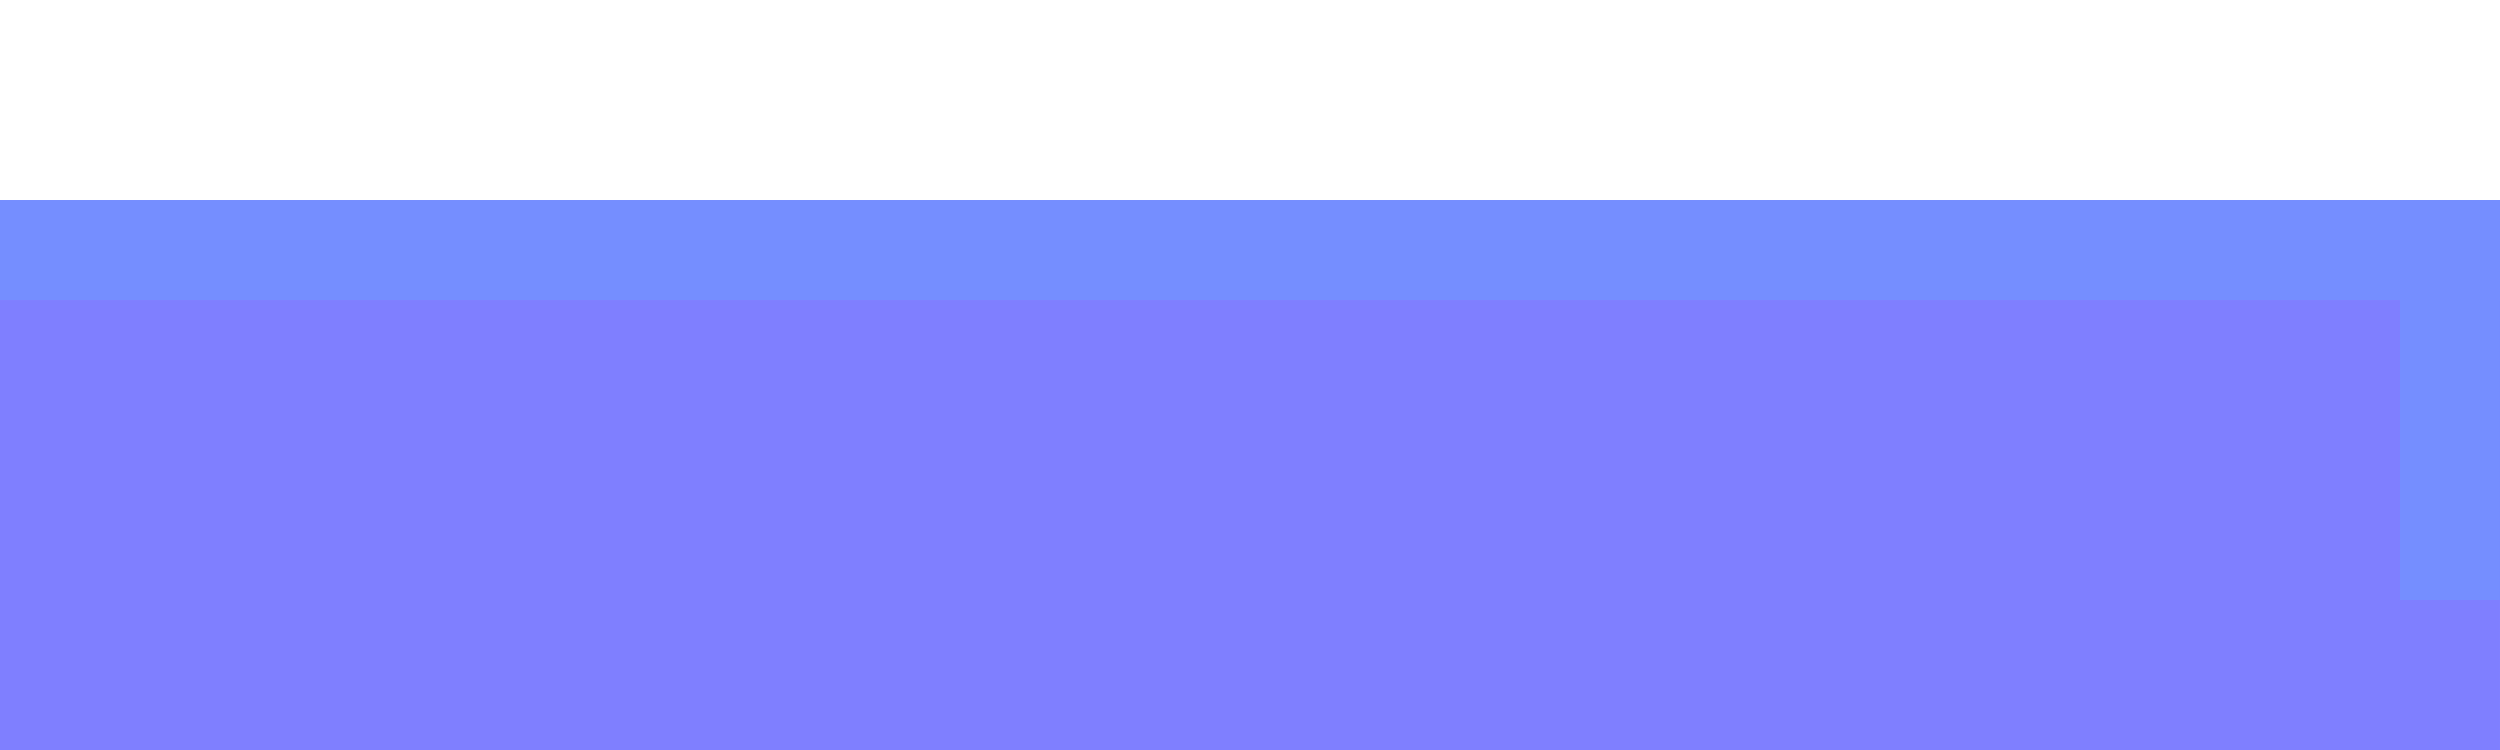
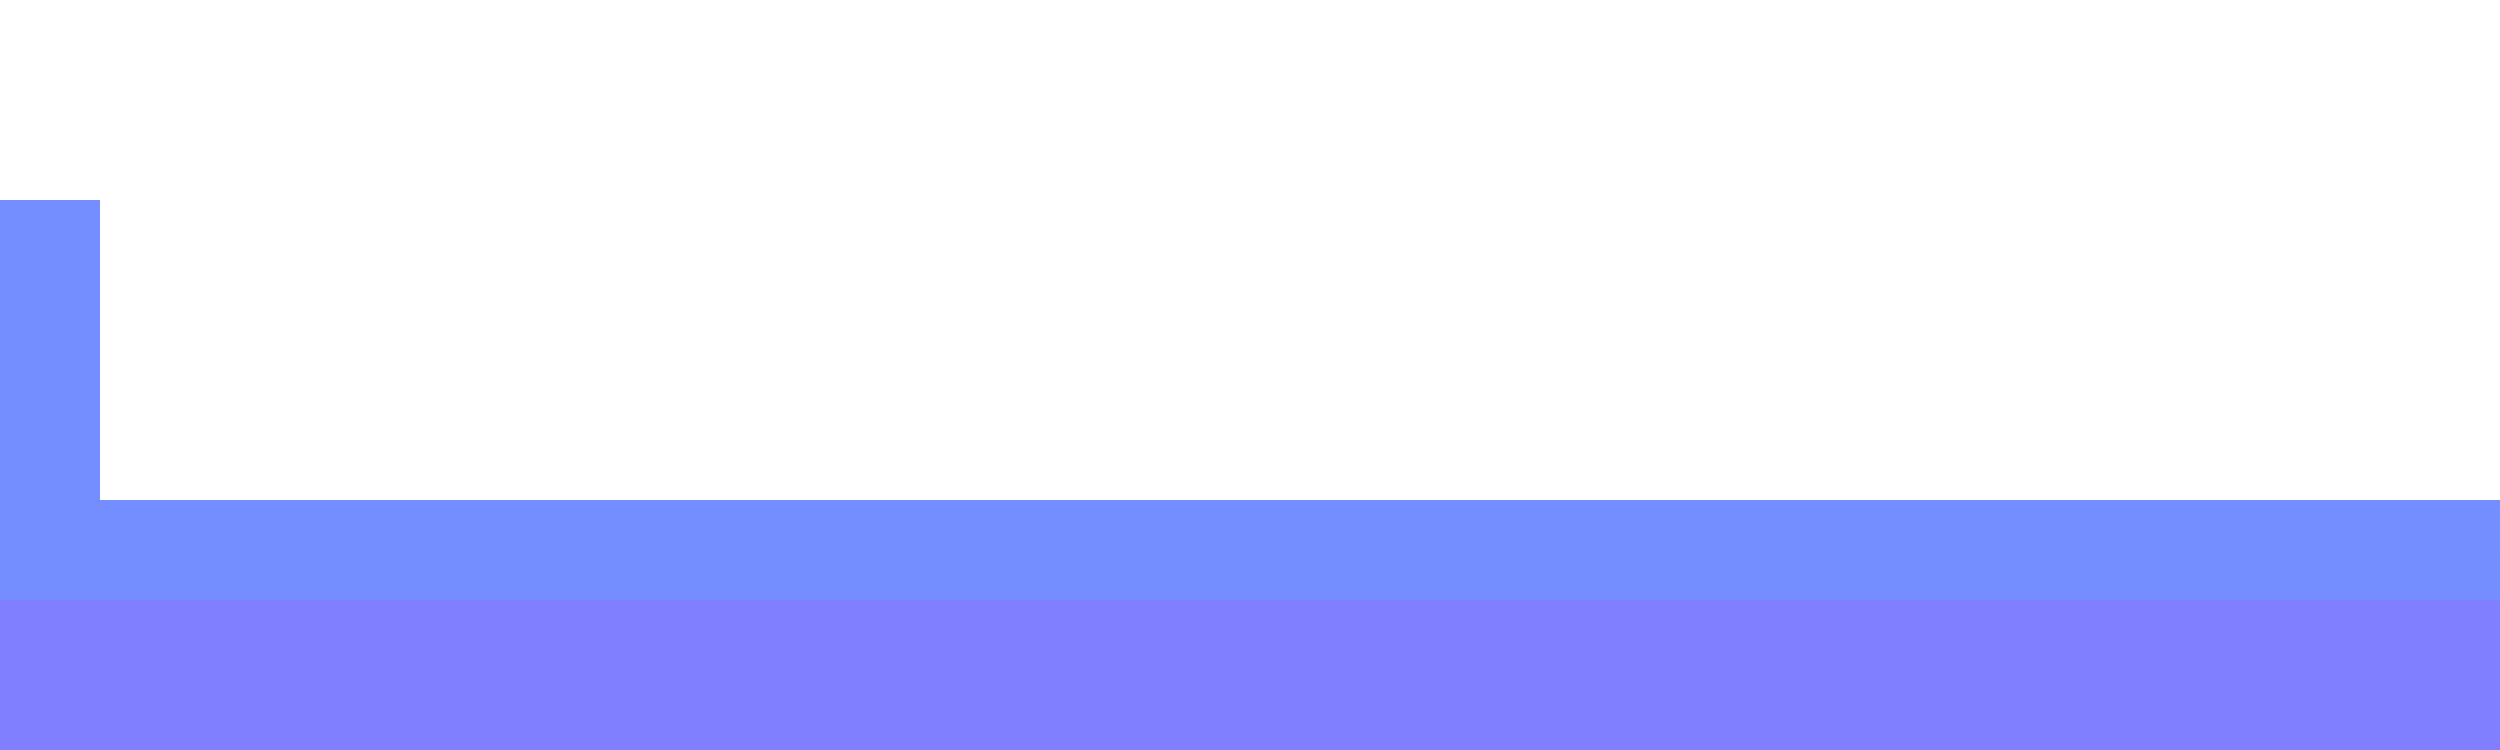
<svg xmlns="http://www.w3.org/2000/svg" width="100mm" height="30mm" viewBox="0 0 100 30" version="1.1" id="svg5" xml:space="preserve">
  <defs id="defs2" />
  <g id="layer1" transform="translate(-83.14536,-42.29566)">
-     <rect style="opacity:0.502;fill:#0000ff;fill-opacity:1;stroke-width:0;paint-order:markers stroke fill" id="rect4867" width="100" height="18" x="83.145" y="54.296" />
-     <rect style="fill:#758eff;fill-opacity:1;stroke:#758eff;stroke-width:0;paint-order:markers stroke fill" id="rect34400" width="100" height="4" x="83.145" y="50.296" />
-     <rect style="fill:#758eff;fill-opacity:1;stroke:#758eff;stroke-width:0;paint-order:markers stroke fill" id="rect34402" width="4" height="16" x="179.145" y="50.296" />
+     <rect style="opacity:0.502;fill:#0000ff;fill-opacity:1;stroke-width:0;paint-order:markers stroke fill" id="rect4867" width="100" height="8" x="83.145" y="64.296" />
+     <rect style="fill:#758eff;fill-opacity:1;stroke:#758eff;stroke-width:0;paint-order:markers stroke fill" id="rect34400" width="100" height="4" x="83.145" y="62.296" />
+     <rect style="fill:#758eff;fill-opacity:1;stroke:#758eff;stroke-width:0;paint-order:markers stroke fill" id="rect34402" width="4" height="16" x="83.145" y="50.296" />
  </g>
</svg>
